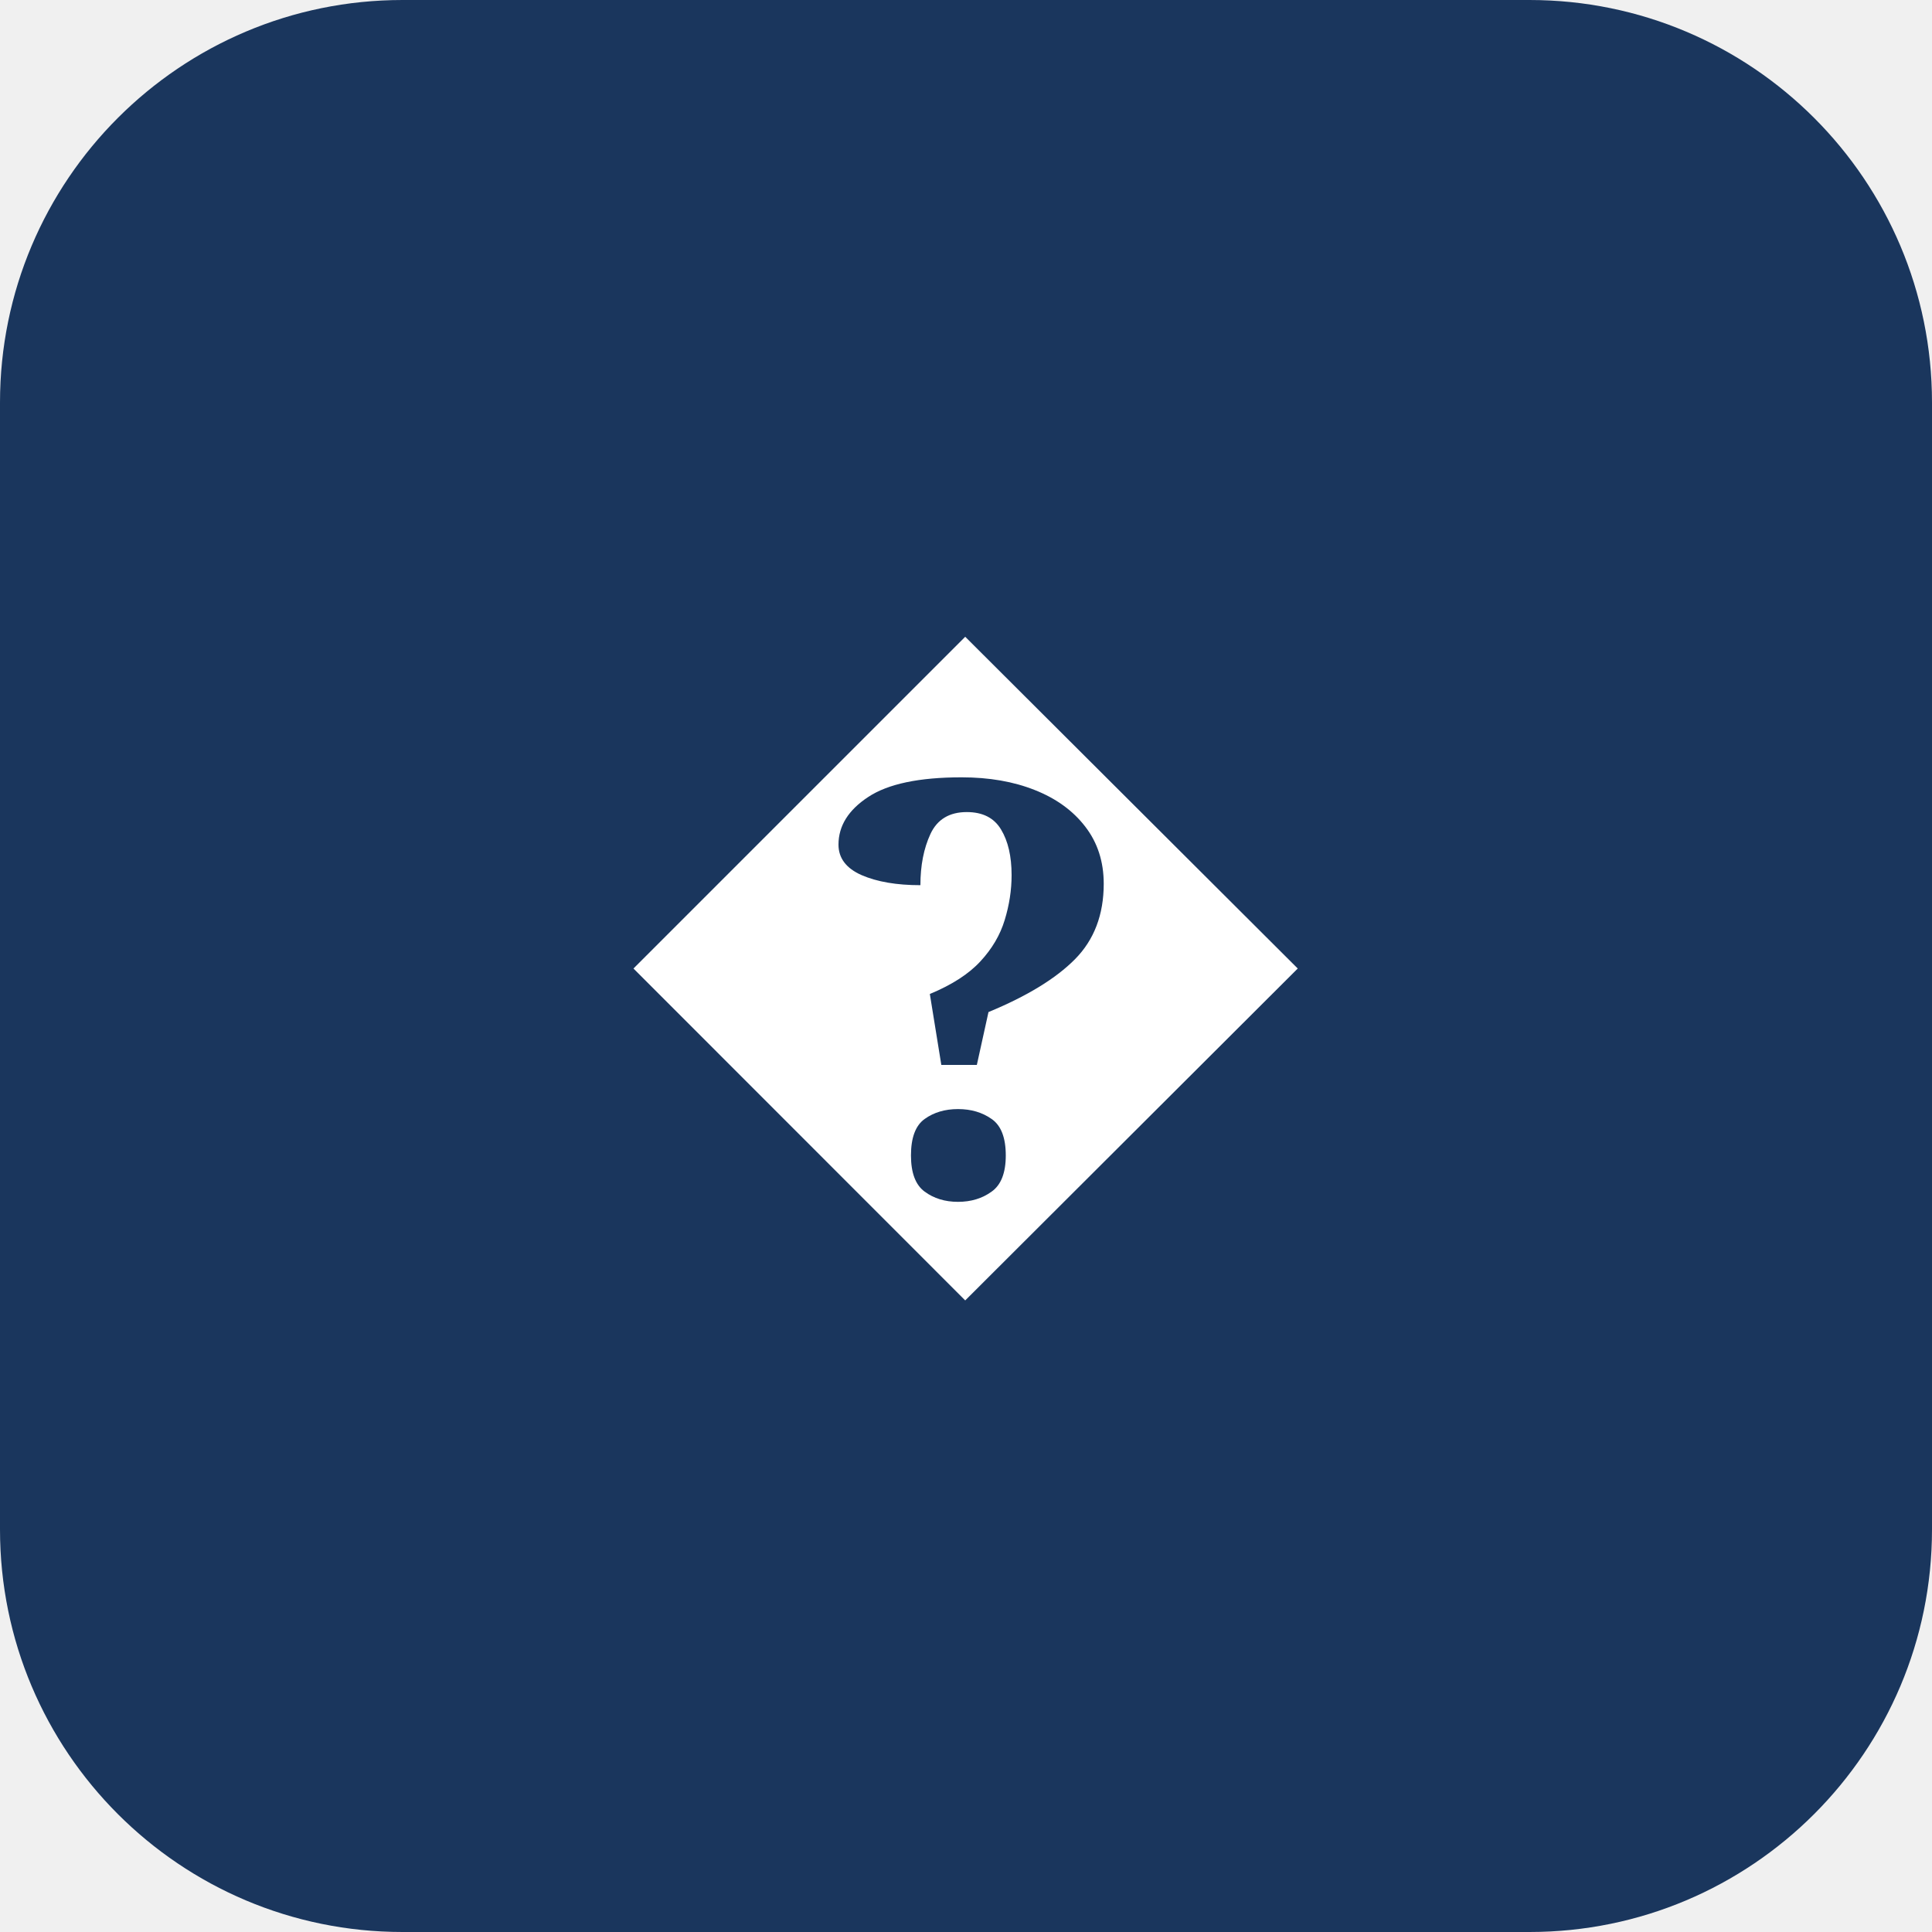
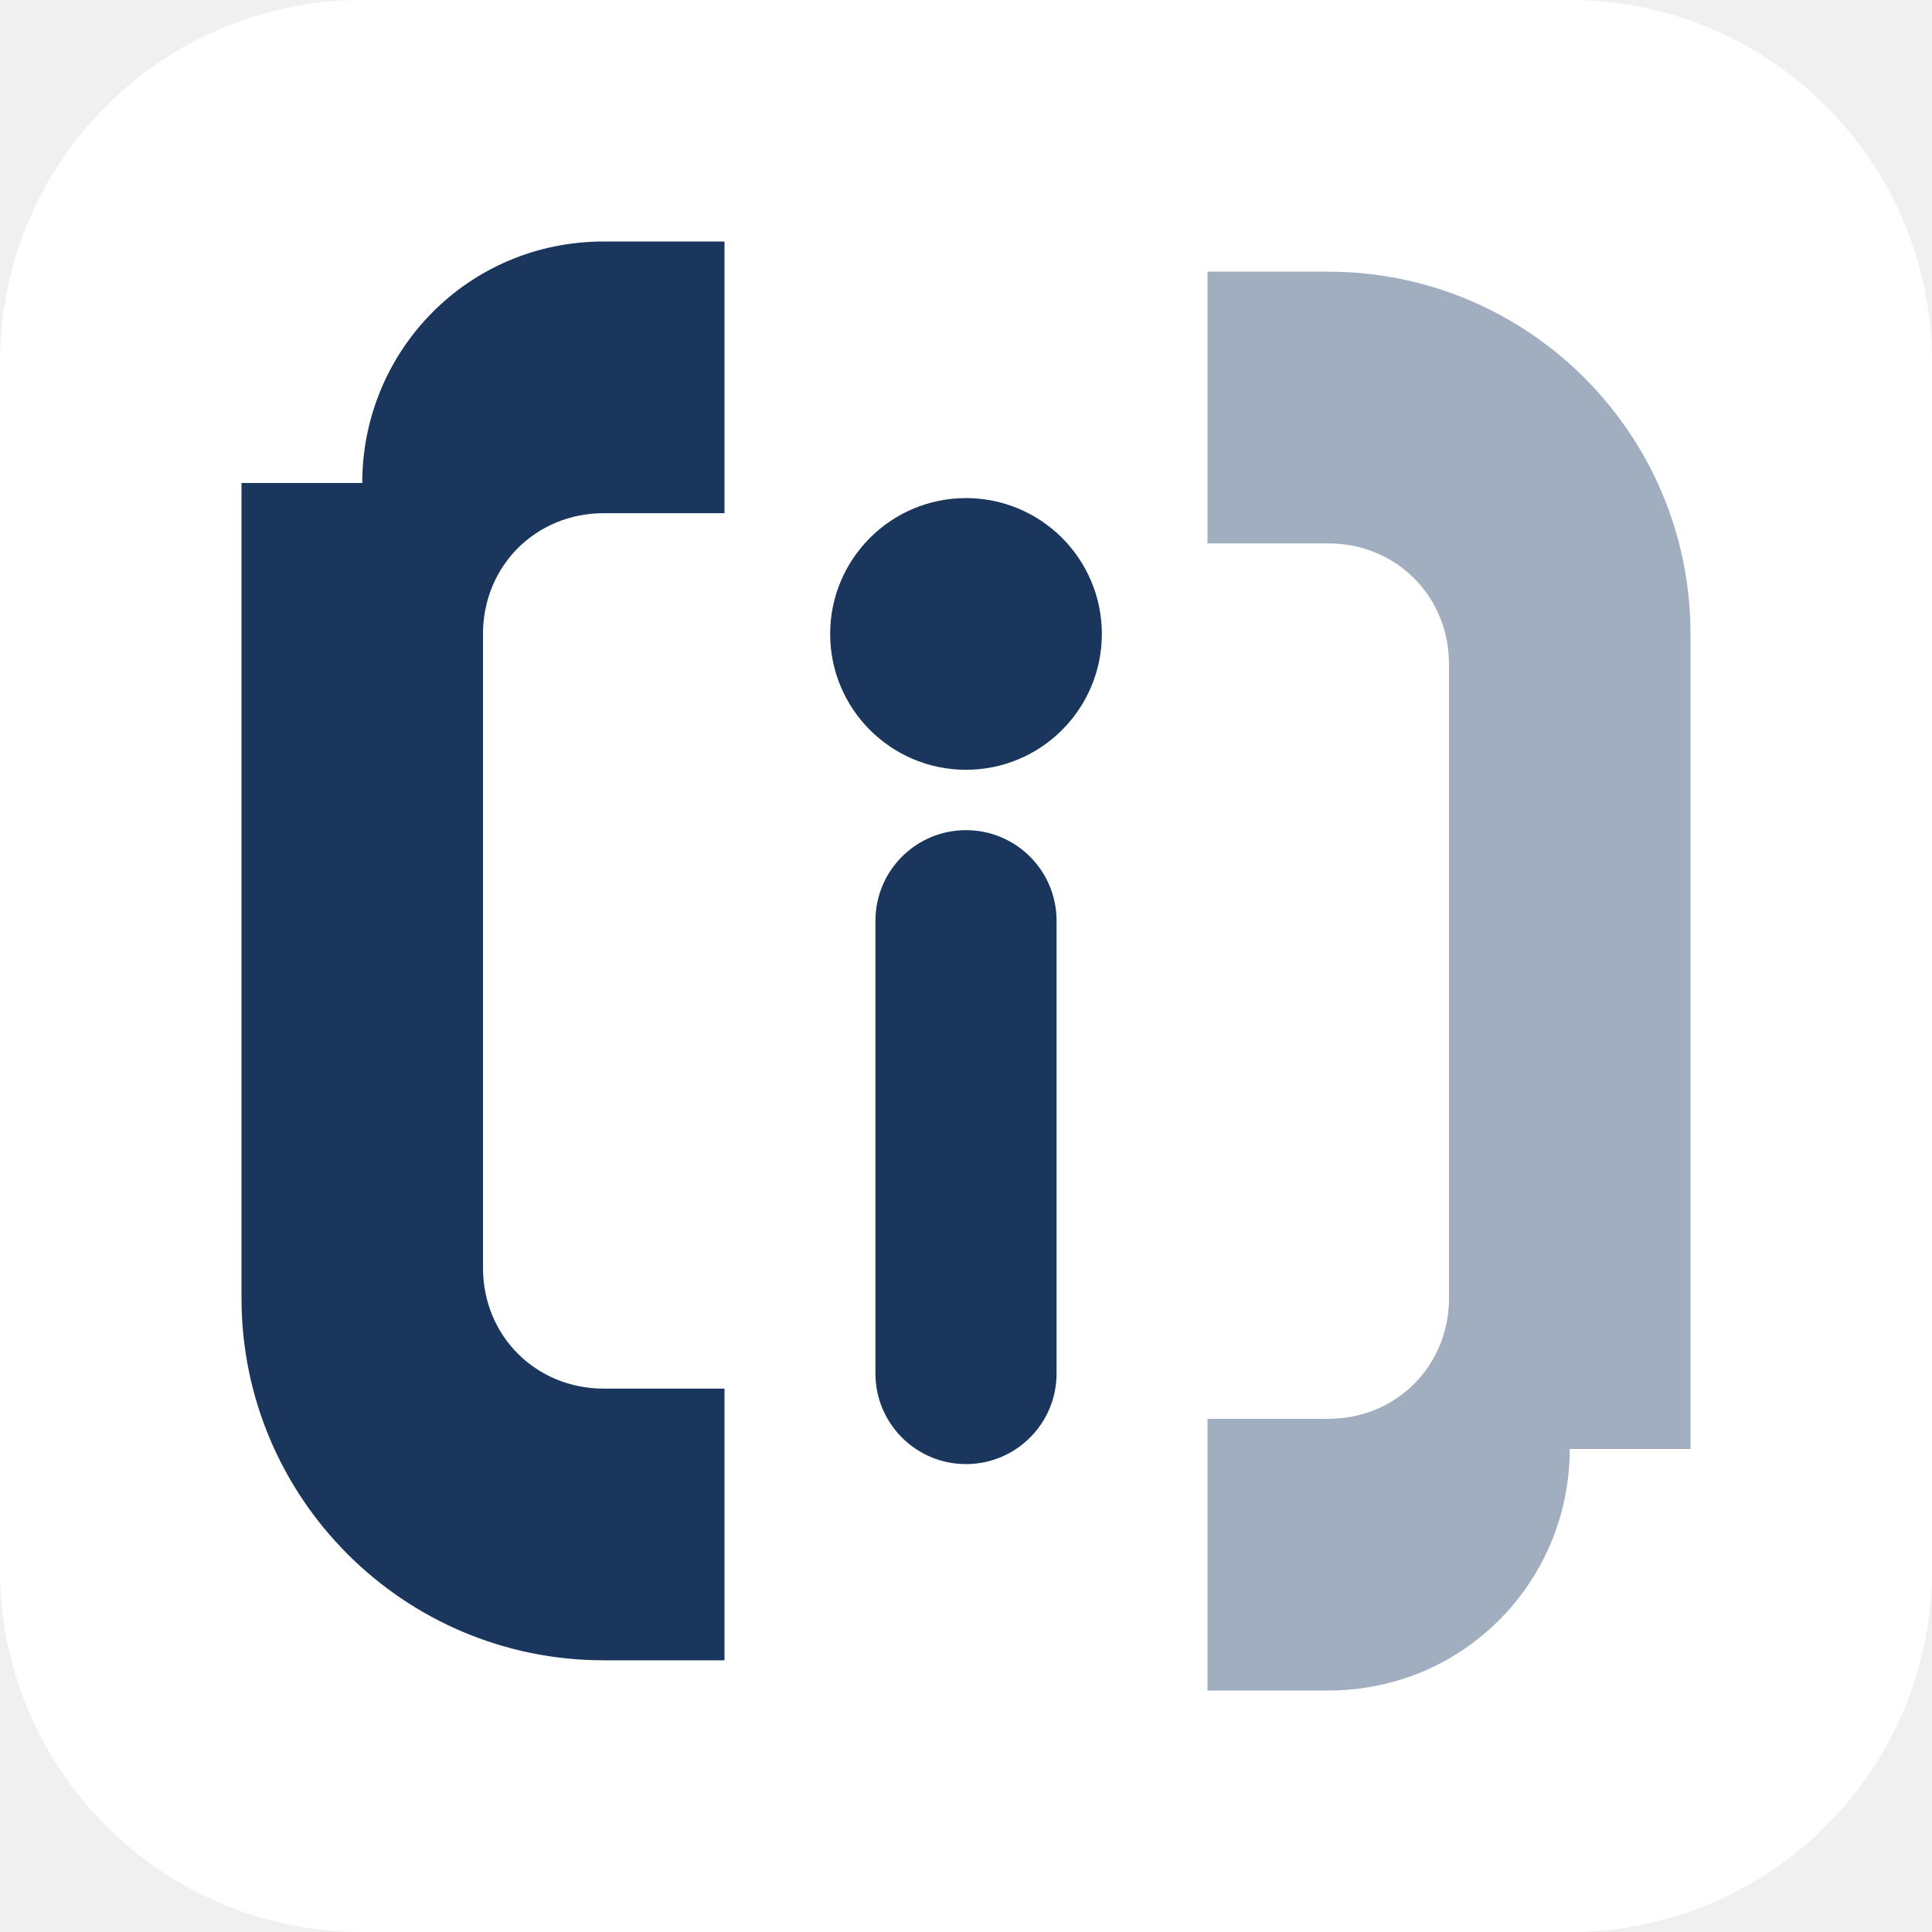
- <svg xmlns="http://www.w3.org/2000/svg" viewBox="0 0 192 192">
-   <rect width="192" height="192" rx="40" fill="#1a365d" />
-   <text x="96" y="118" text-anchor="middle" font-size="72" fill="#fff" font-family="serif">�</text>
+ <svg xmlns="http://www.w3.org/2000/svg" viewBox="0 0 512 512" role="img" aria-label="INTEPOINT">
+   <rect width="512" height="512" rx="96" fill="#fff" />
+   <path fill="#1a365d" d="M96 128c0-35 28-64 64-64h32v72H160c-18 0-32 14-32 32v168c0 18 14 32 32 32h32v72h-32c-53 0-96-43-96-96V128z" />
+   <path fill="#a0aec0" d="M416 384c0 35-28 64-64 64h-32v-72h32c18 0 32-14 32-32V176c0-18-14-32-32-32h-32V72h32c53 0 96 43 96 96v216z" />
+   <circle cx="256" cy="168" r="36" fill="#1a365d" />
+   <rect x="232" y="220" width="48" height="168" rx="24" fill="#1a365d" />
</svg>
